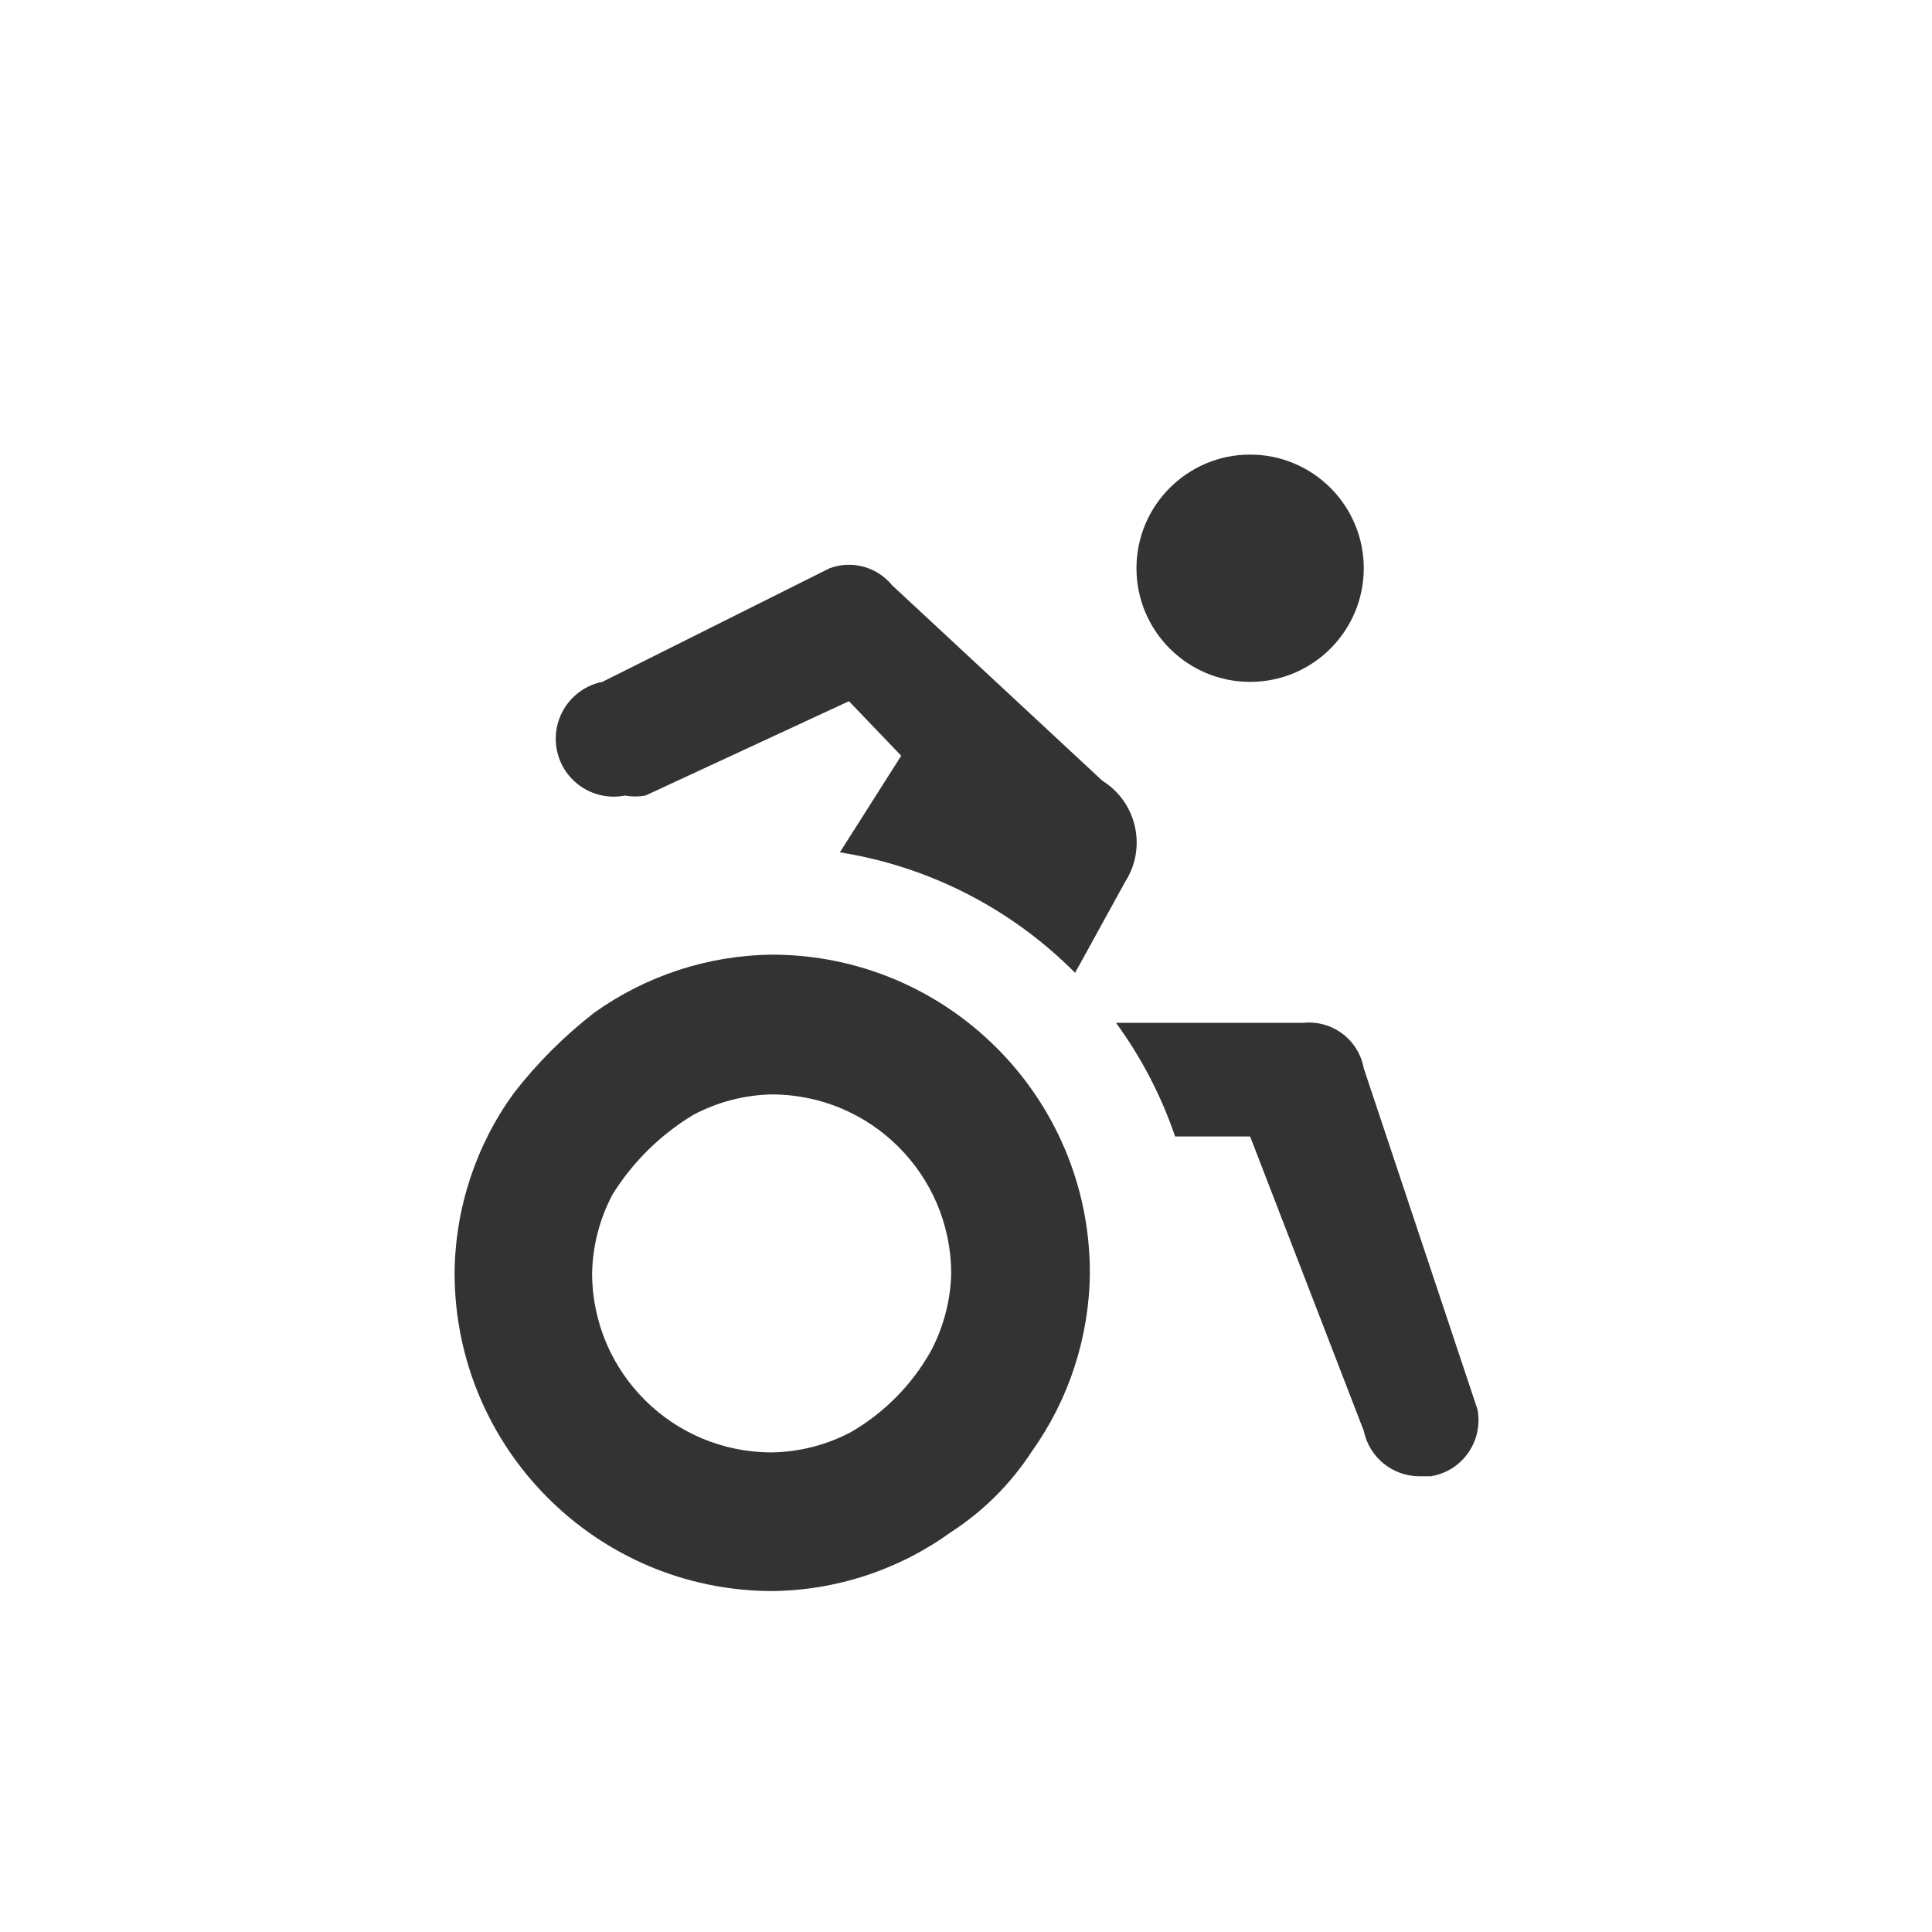
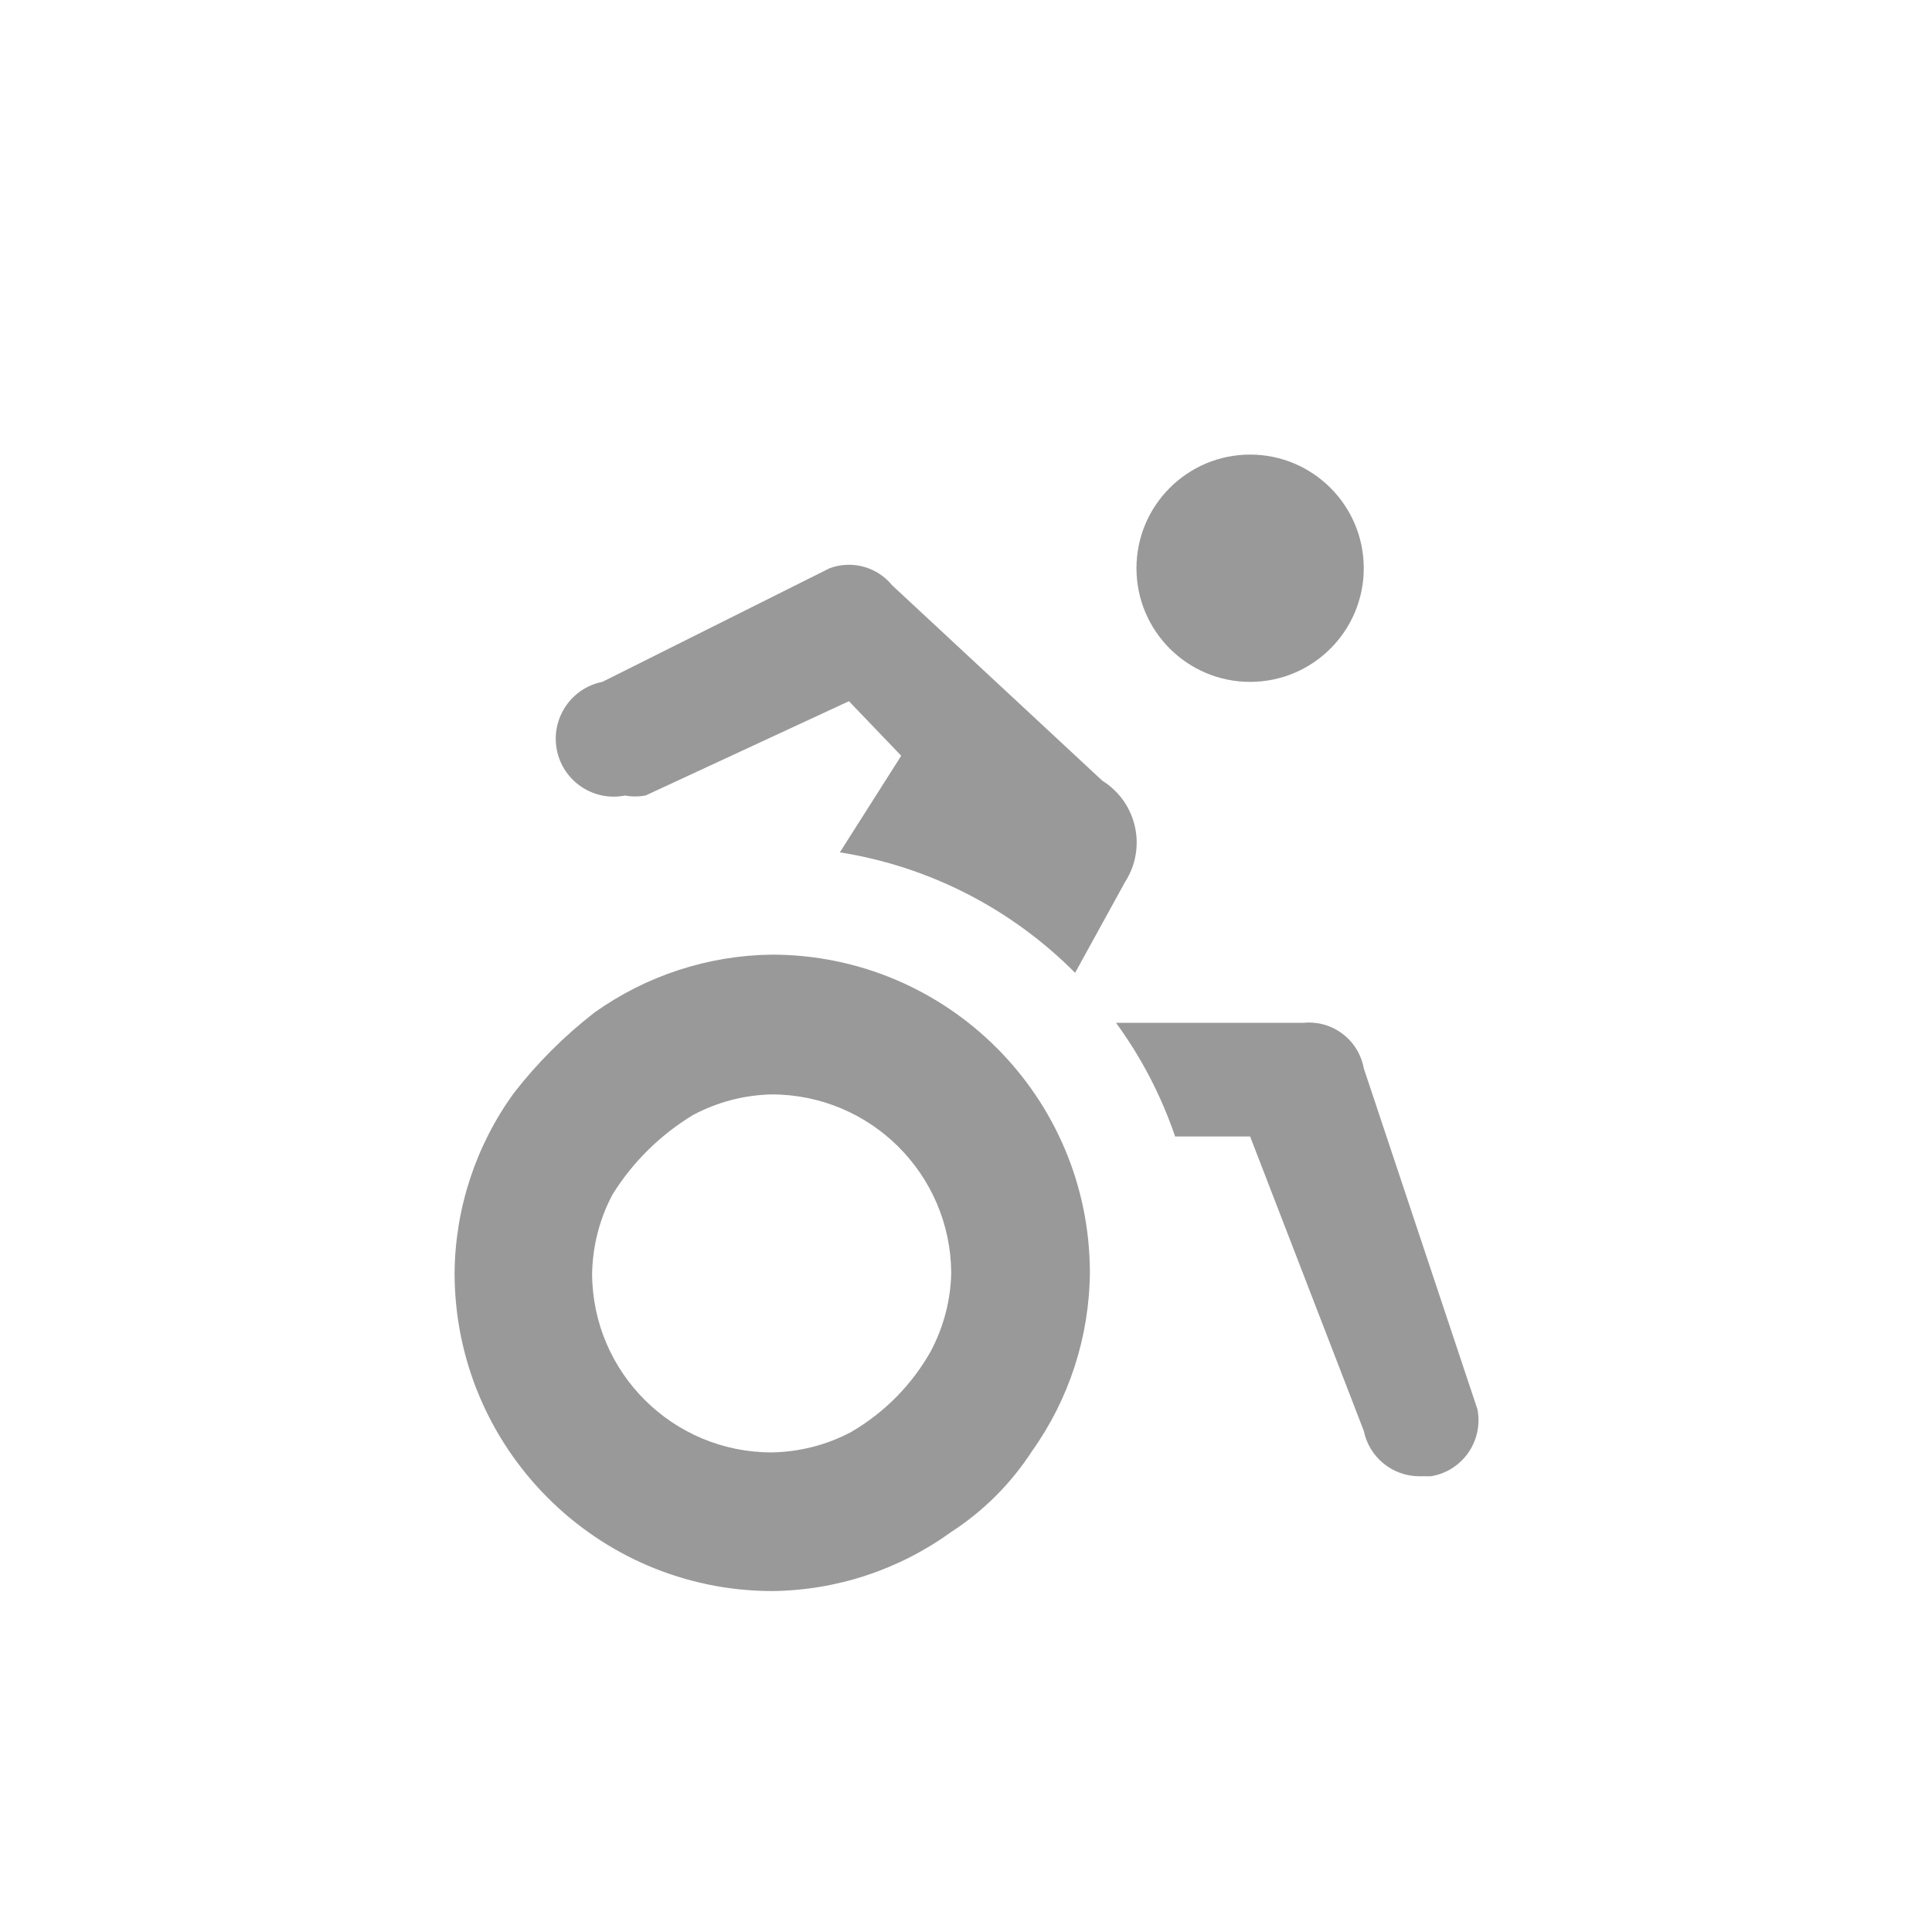
<svg xmlns="http://www.w3.org/2000/svg" viewBox="0 0 17 17" height="17" width="17">
  <rect fill="none" x="0" y="0" width="17" height="17" />
-   <path fill="#333" transform="translate(3 3)" d="M9,2c0,0.552-0.448,1-1,1S7,2.552,7,2s0.448-1,1-1S9,1.448,9,2z M2.5,4c0.059,0.011,0.12,0.011,0.18,0l0,0  l1.79-0.83l0.46,0.48L4.39,4.5c0.785,0.124,1.51,0.496,2.07,1.06l0.44-0.8c0.191-0.297,0.106-0.693-0.192-0.885  C6.706,3.874,6.703,3.872,6.7,3.87L4.85,2.15l0,0C4.718,1.988,4.497,1.927,4.3,2l0,0l-2,1l0,0  C2.024,3.055,1.845,3.324,1.9,3.6S2.224,4.055,2.5,4z M6.59,8.2C6.585,8.763,6.407,9.312,6.08,9.77  c-0.184,0.284-0.426,0.526-0.71,0.71C4.91,10.813,4.358,10.995,3.79,11C2.248,10.995,1,9.742,1,8.2  c0.005-0.568,0.187-1.12,0.52-1.58c0.206-0.266,0.445-0.504,0.71-0.71C2.686,5.585,3.23,5.407,3.79,5.4  C5.336,5.4,6.59,6.654,6.59,8.2L6.59,8.2z M5.19,8.89C5.303,8.677,5.365,8.441,5.37,8.2C5.364,7.331,4.659,6.63,3.79,6.63  C3.549,6.635,3.313,6.697,3.1,6.81c-0.288,0.174-0.532,0.414-0.71,0.7c-0.115,0.216-0.176,0.456-0.18,0.7  c0.005,0.869,0.711,1.57,1.58,1.57c0.244-0.004,0.484-0.065,0.7-0.18C4.782,9.43,5.024,9.185,5.19,8.89z M9,6.4  C8.954,6.149,8.724,5.975,8.47,6H6.82c0.223,0.305,0.398,0.642,0.52,1H8l1,2.59c0.048,0.233,0.252,0.4,0.49,0.4h0.1  c0.273-0.044,0.457-0.301,0.413-0.574C10.002,9.411,10.001,9.405,10,9.4L9,6.4z" />
+   <path fill="#999" transform="translate(3 3)" d="M9,2c0,0.552-0.448,1-1,1S7,2.552,7,2s0.448-1,1-1S9,1.448,9,2z M2.5,4c0.059,0.011,0.12,0.011,0.18,0l0,0  l1.79-0.83l0.46,0.48L4.39,4.5c0.785,0.124,1.51,0.496,2.07,1.06l0.44-0.8c0.191-0.297,0.106-0.693-0.192-0.885  C6.706,3.874,6.703,3.872,6.7,3.87L4.85,2.15l0,0C4.718,1.988,4.497,1.927,4.3,2l0,0l-2,1l0,0  C2.024,3.055,1.845,3.324,1.9,3.6S2.224,4.055,2.5,4z M6.59,8.2C6.585,8.763,6.407,9.312,6.08,9.77  c-0.184,0.284-0.426,0.526-0.71,0.71C4.91,10.813,4.358,10.995,3.79,11C2.248,10.995,1,9.742,1,8.2  c0.005-0.568,0.187-1.12,0.52-1.58c0.206-0.266,0.445-0.504,0.71-0.71C2.686,5.585,3.23,5.407,3.79,5.4  C5.336,5.4,6.59,6.654,6.59,8.2L6.59,8.2z M5.19,8.89C5.303,8.677,5.365,8.441,5.37,8.2C5.364,7.331,4.659,6.63,3.79,6.63  C3.549,6.635,3.313,6.697,3.1,6.81c-0.288,0.174-0.532,0.414-0.71,0.7c-0.115,0.216-0.176,0.456-0.18,0.7  c0.005,0.869,0.711,1.57,1.58,1.57c0.244-0.004,0.484-0.065,0.7-0.18C4.782,9.43,5.024,9.185,5.19,8.89z M9,6.4  C8.954,6.149,8.724,5.975,8.47,6H6.82c0.223,0.305,0.398,0.642,0.52,1H8l1,2.59c0.048,0.233,0.252,0.4,0.49,0.4h0.1  c0.273-0.044,0.457-0.301,0.413-0.574C10.002,9.411,10.001,9.405,10,9.4L9,6.4z" />
</svg>
